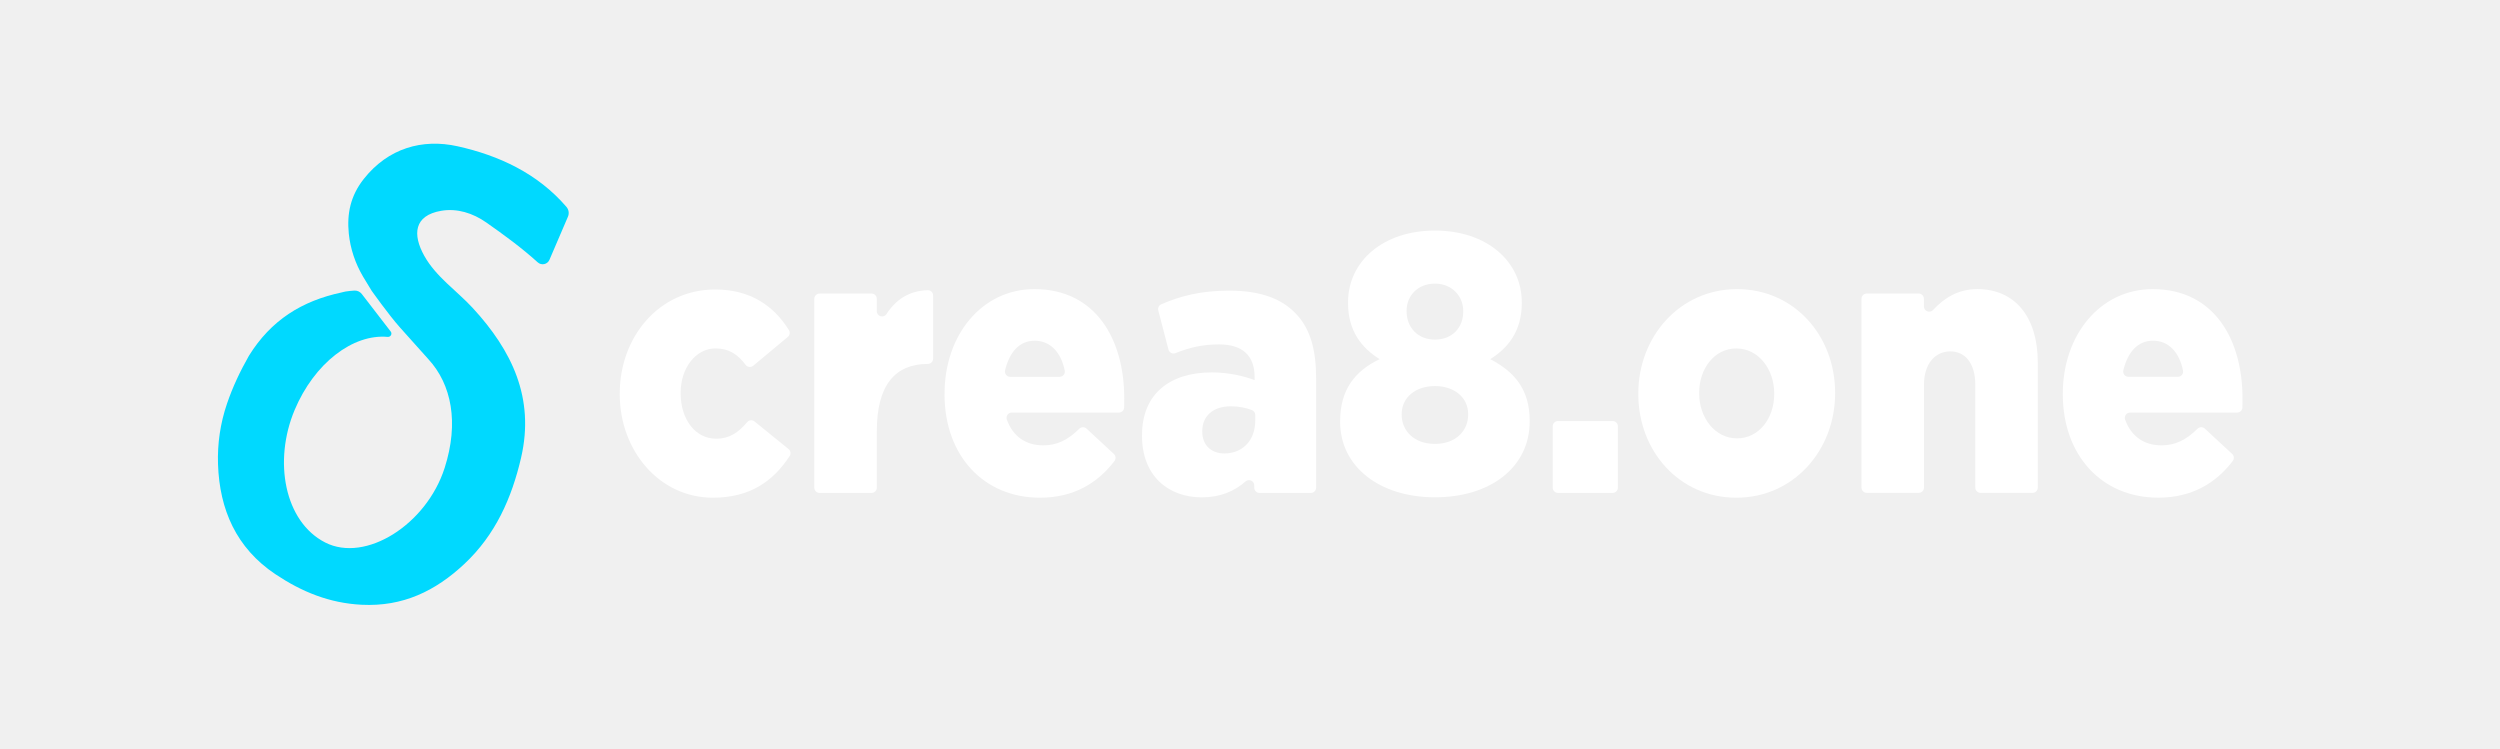
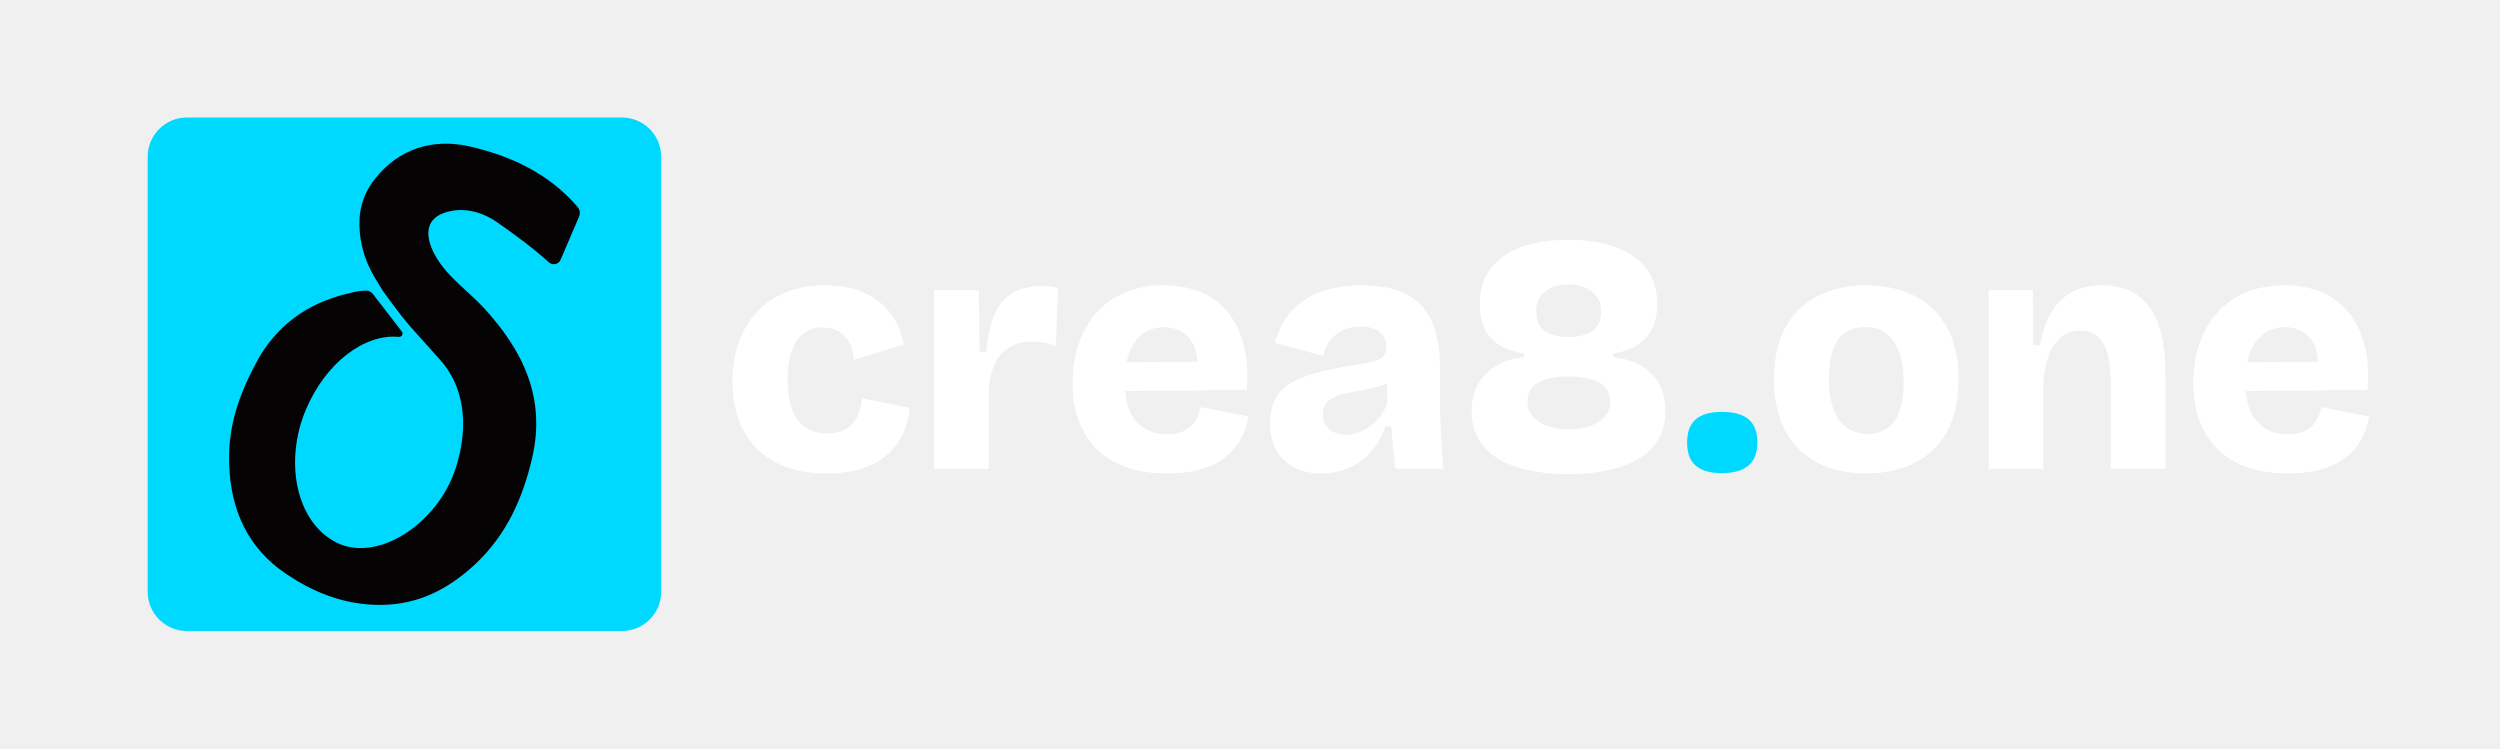
- <svg xmlns="http://www.w3.org/2000/svg" id="Layer_1" data-name="Layer 1" viewBox="0 0 876.88 262.57">
-   <defs>
-     <style>
-       .cls-1 {
-         fill: #00d9ff;
-       }
- 
-       .cls-2 {
-         fill: #fff;
-       }
-     </style>
-   </defs>
-   <path class="cls-1" d="M182.78,160.49c4.84-20.9-3.24-37.57-16.99-52.49-5.64-6.11-12.84-10.87-16.97-18.26-4.19-7.5-3.62-14.16,5.92-15.8,5.58-.96,11.12.8,15.83,4.1,6.2,4.35,12.32,8.8,18.04,13.98,1.32,1.19,3.41.74,4.11-.89l6.49-15.13c.5-1.16.28-2.5-.55-3.46-10.13-11.76-23.69-18.01-38.14-21.23-12.4-2.76-24.4.67-32.92,11.45-4.71,5.96-5.95,12.26-5.26,19.17.54,5.32,2.28,10.47,5,15.09.96,1.62,1.97,3.21,2.98,4.91h0s5.93,8.39,9.9,12.85c0,0,3.54,3.96,10.02,11.19h0c8.14,8.83,10.81,22.26,5.72,38.15-6.39,19.93-27.77,33.36-41.88,26.17-14.31-7.29-18.25-28.54-10.76-46.43,6.92-16.52,20.52-26.81,32.65-25.69,1.04.1,1.71-1.07,1.07-1.89l-10.14-13.16c-.61-.79-1.57-1.25-2.57-1.2s-2.07.17-3.12.33c-.46.07-1,.24-1.37.32-13.99,2.99-24.78,9.73-32.52,22.2-3.16,5.56-5.68,10.93-7.66,16.7-2.42,7.05-3.43,14.25-3.19,21.39.53,15.83,6.38,29.37,20.15,38.56,9.17,6.13,18.89,10.13,30.23,10.7,14.46.73,25.89-4.82,36.04-14.33,10.88-10.2,16.59-23.05,19.89-37.28Z" />
-   <g>
-     <path class="cls-2" d="M217.38,138.25v-.26c0-19.77,13.74-36.45,33.48-36.45,12.19,0,20.51,5.61,25.87,14.28.48.77.29,1.78-.41,2.36l-12.13,10.11c-.82.68-2.04.52-2.68-.34-2.73-3.65-5.88-5.74-10.53-5.74-7.04,0-12.24,6.98-12.24,15.51v.26c0,9.05,5.08,15.9,12.47,15.9,4.62,0,7.78-2.15,10.86-5.81.65-.77,1.8-.89,2.58-.25l11.94,9.69c.73.59.91,1.64.4,2.42-5.73,8.8-13.89,14.64-26.95,14.64-18.82,0-32.67-16.54-32.67-36.32Z" />
-     <path class="cls-2" d="M287.45,102.96h18.24c1.02,0,1.85.83,1.85,1.85v4.34c0,1.83,2.38,2.55,3.39,1.01,3.3-5.05,7.88-8.18,14.47-8.38,1.03-.03,1.89.82,1.89,1.85v22.17c0,1.02-.83,1.85-1.85,1.85h0c-11.43,0-17.89,7.37-17.89,23.52v19.87c0,1.02-.83,1.85-1.85,1.85h-18.24c-1.02,0-1.85-.83-1.85-1.85v-66.22c0-1.02.83-1.85,1.85-1.85Z" />
-     <path class="cls-2" d="M331.31,138.25v-.26c0-20.42,13.04-36.58,31.51-36.58,21.59,0,31.51,17.71,31.51,38.26,0,1.01,0,2.13-.03,3.25-.03,1-.85,1.79-1.85,1.79h-37.55c-1.29,0-2.18,1.29-1.74,2.51,2.18,5.97,6.75,8.99,12.77,8.99,4.72,0,8.58-1.81,12.62-5.82.7-.7,1.83-.72,2.56-.05l9.58,8.89c.71.66.78,1.74.19,2.51-5.95,7.76-14.33,12.83-26.11,12.83-19.62,0-33.48-14.6-33.48-36.32ZM371.64,132.17c1.15,0,2.05-1.04,1.82-2.17-1.29-6.49-5.11-10.49-10.53-10.49s-8.85,4.03-10.39,10.34c-.29,1.18.58,2.33,1.79,2.33h17.3Z" />
-     <path class="cls-2" d="M400.57,152.85v-.26c0-14.48,9.81-21.97,24.47-21.97,5.77,0,11.43,1.29,15.01,2.71v-1.16c0-7.24-4.04-11.37-12.47-11.37-5.81,0-10.45,1.11-15.27,3.06-1.03.42-2.19-.18-2.47-1.25l-3.57-13.73c-.23-.87.21-1.8,1.04-2.15,6.64-2.88,13.84-4.79,23.85-4.79,11.2,0,18.82,2.97,23.78,8.53,4.73,5.17,6.69,12.41,6.69,22.23v38.35c0,1.02-.83,1.85-1.85,1.85h-18c-1.02,0-1.85-.83-1.85-1.85v-.79c0-1.59-1.87-2.43-3.07-1.38-3.91,3.44-8.9,5.57-15.29,5.57-11.89,0-21.01-7.62-21.01-21.58ZM440.28,147.55v-2c0-.76-.46-1.46-1.18-1.73-2.06-.78-4.67-1.31-7.36-1.31-6.35,0-10.04,3.49-10.04,8.66v.26c0,4.78,3.23,7.62,7.73,7.62,6.35,0,10.85-4.52,10.85-11.5Z" />
-     <path class="cls-2" d="M470.06,147.94v-.26c0-10.99,5.2-17.58,13.85-21.71-6.23-3.88-11.08-9.82-11.08-19.64v-.26c0-14.48,12.35-25.2,30.47-25.2s30.47,10.73,30.47,25.2v.26c0,9.82-4.85,15.77-11.08,19.64,8.2,4.27,13.85,10.34,13.85,21.58v.26c0,16.16-13.85,26.62-33.24,26.62s-33.25-10.73-33.25-26.49ZM514.96,145.49v-.26c0-5.82-4.85-9.82-11.66-9.82s-11.66,4.01-11.66,9.82v.26c0,5.43,4.16,10.21,11.66,10.21s11.66-4.78,11.66-10.21ZM513.23,109.3v-.26c0-5.04-3.81-9.56-9.93-9.56s-9.93,4.39-9.93,9.43v.26c0,5.69,3.92,9.95,9.93,9.95s9.93-4.14,9.93-9.82Z" />
-     <path class="cls-2" d="M546.47,147.68h19.16c1.02,0,1.85.83,1.85,1.85v21.51c0,1.02-.83,1.85-1.85,1.85h-19.16c-1.02,0-1.85-.83-1.85-1.85v-21.51c0-1.02.83-1.85,1.85-1.85Z" />
-     <path class="cls-2" d="M574.64,138.25v-.26c0-19.9,14.54-36.58,34.63-36.58s34.4,16.41,34.4,36.32v.26c0,19.9-14.54,36.58-34.63,36.58s-34.4-16.41-34.4-36.32ZM622.31,138.25v-.26c0-8.53-5.54-15.77-13.28-15.77s-13.04,7.11-13.04,15.51v.26c0,8.53,5.54,15.77,13.28,15.77s13.04-7.11,13.04-15.51Z" />
-     <path class="cls-2" d="M654.75,102.96h18.22c1.02,0,1.85.83,1.85,1.85v2.66c0,1.68,2.07,2.5,3.21,1.26,3.77-4.1,8.73-7.33,15.49-7.33,13.27,0,21.24,9.82,21.24,25.72v43.9c0,1.02-.83,1.85-1.85,1.85h-18.22c-1.02,0-1.85-.83-1.85-1.85v-36.01c0-7.63-3.58-11.76-8.77-11.76s-9.23,4.14-9.23,11.76v36.01c0,1.02-.83,1.85-1.85,1.85h-18.22c-1.02,0-1.85-.83-1.85-1.85v-66.21c0-1.02.83-1.85,1.85-1.85Z" />
-     <path class="cls-2" d="M723.54,138.25v-.26c0-20.42,13.04-36.58,31.51-36.58,21.59,0,31.51,17.71,31.51,38.26,0,1.01,0,2.13-.03,3.26-.03,1-.85,1.78-1.85,1.78h-37.56c-1.29,0-2.17,1.29-1.73,2.5,2.18,5.97,6.75,9,12.77,9,4.72,0,8.58-1.81,12.62-5.83.7-.7,1.83-.72,2.56-.05l9.59,8.89c.71.66.78,1.74.19,2.5-5.95,7.76-14.33,12.84-26.11,12.84-19.62,0-33.48-14.6-33.48-36.32ZM763.88,132.17c1.15,0,2.04-1.04,1.82-2.17-1.28-6.49-5.1-10.5-10.53-10.5s-8.85,4.04-10.4,10.35c-.29,1.18.58,2.32,1.79,2.32h17.32Z" />
-   </g>
+ <svg xmlns="http://www.w3.org/2000/svg" viewBox="0 21.24 876.88 262.57" width="876.88" height="262.57">
+   <rect fill="#00d9ff" x="51.8" y="62.46" width="180.11" height="180.11" rx="13.77" ry="13.77" />
+   <path fill="#050304" d="M186.68,181.72c4.84-20.9-3.24-37.57-16.99-52.49-5.64-6.11-12.84-10.87-16.97-18.26-4.19-7.5-3.62-14.16,5.92-15.8,5.58-.96,11.12.8,15.83,4.1,6.2,4.35,12.32,8.8,18.04,13.98,1.32,1.19,3.41.74,4.11-.89l6.49-15.13c.5-1.16.28-2.5-.55-3.46-10.13-11.76-23.69-18.01-38.14-21.23-12.4-2.76-24.4.67-32.92,11.45-4.71,5.96-5.95,12.26-5.26,19.17.54,5.32,2.28,10.47,5,15.09.96,1.62,1.97,3.21,2.98,4.91h0s5.93,8.39,9.9,12.85c0,0,3.54,3.96,10.02,11.19h0c8.14,8.83,10.81,22.26,5.72,38.15-6.39,19.93-27.77,33.36-41.88,26.17-14.31-7.29-18.25-28.54-10.76-46.43,6.92-16.52,20.52-26.81,32.65-25.69,1.04.1,1.71-1.07,1.07-1.89l-10.14-13.16c-.61-.79-1.57-1.25-2.57-1.2s-2.07.17-3.12.33c-.46.07-1,.24-1.37.32-13.99,2.99-24.78,9.73-32.52,22.2-3.16,5.56-5.68,10.93-7.66,16.7-2.42,7.05-3.43,14.25-3.19,21.39.53,15.83,6.38,29.37,20.15,38.56,9.17,6.13,18.89,10.13,30.23,10.7,14.46.73,25.89-4.82,36.04-14.33,10.88-10.2,16.59-23.05,19.89-37.28Z" />
+   <path fill="#fff" d="M289.93 187.31Q281.81 187.31 275.65 185.01Q269.5 182.72 265.35 178.46Q261.19 174.2 259.05 168.29Q256.92 162.37 256.92 155.13Q256.92 147.67 259.05 141.52Q261.19 135.38 265.34 130.82Q269.48 126.27 275.53 123.8Q281.57 121.32 289.39 121.32Q297.53 121.32 303.28 123.99Q309.04 126.66 312.49 131.32Q315.94 135.99 317.01 142.06L299.48 147.43Q299.21 143.46 297.67 140.93Q296.14 138.39 293.73 137.23Q291.32 136.07 288.42 136.07Q285.47 136.07 283.23 137.24Q280.98 138.41 279.44 140.76Q277.91 143.11 277.09 146.48Q276.26 149.86 276.26 154.28Q276.26 160.52 277.83 164.74Q279.4 168.97 282.5 171.12Q285.59 173.27 290.17 173.27Q294.76 173.27 297.32 171.34Q299.88 169.41 301 166.55Q302.12 163.69 302.26 160.89L319.03 164.27Q318.72 168.78 316.92 172.94Q315.13 177.1 311.59 180.36Q308.06 183.62 302.72 185.46Q297.39 187.31 289.93 187.31Z M327.6 185.65V155.96V122.98H343.3L343.61 144.65H345.88Q346.69 136.21 348.97 131.16Q351.25 126.12 355.42 123.84Q359.58 121.56 365.73 121.56Q366.85 121.56 368.15 121.69Q369.45 121.83 371.09 122.22L370.34 142.67Q368.34 141.73 366.11 141.37Q363.87 141.01 362.12 141.01Q357.61 141.01 354.34 142.84Q351.07 144.67 349.19 148.36Q347.32 152.06 346.81 157.69V185.65Z M409.38 187.31Q401.39 187.31 395.25 185.17Q389.1 183.02 384.86 178.93Q380.62 174.83 378.41 168.93Q376.2 163.03 376.2 155.52Q376.2 148.14 378.33 141.87Q380.45 135.6 384.53 130.99Q388.61 126.39 394.57 123.85Q400.53 121.32 408.09 121.32Q415.65 121.32 421.41 123.8Q427.17 126.29 430.91 131.07Q434.66 135.85 436.33 142.63Q438 149.42 437.31 158.03L388.69 158.44V148.4L425.95 148.01L419.69 152.84Q420.5 146.97 419.05 143.24Q417.6 139.5 414.72 137.74Q411.84 135.99 408.3 135.99Q404.11 135.99 400.99 138.24Q397.87 140.5 396.19 144.74Q394.51 148.99 394.51 155.08Q394.51 164.79 398.63 169.19Q402.75 173.58 409.3 173.58Q412.45 173.58 414.55 172.71Q416.65 171.85 417.99 170.48Q419.33 169.12 420.06 167.41Q420.79 165.71 421.18 164.03L437.93 167.32Q437.17 171.64 435.18 175.29Q433.19 178.94 429.74 181.63Q426.3 184.33 421.29 185.82Q416.28 187.31 409.38 187.31Z M463.42 187.31Q458.26 187.31 454.19 185.29Q450.13 183.28 447.8 179.33Q445.48 175.39 445.48 169.61Q445.48 164.2 447.58 160.68Q449.68 157.16 453.64 155.07Q457.59 152.98 463.06 151.65Q468.54 150.31 475.27 149.28Q479.1 148.6 481.53 148.04Q483.95 147.48 485.13 146.33Q486.31 145.18 486.31 143.01Q486.31 139.97 484.11 137.89Q481.92 135.8 477.25 135.8Q474.03 135.8 471.32 136.95Q468.61 138.11 466.74 140.39Q464.88 142.67 464.08 146.06L447.19 141.51Q448.58 136.17 451.33 132.37Q454.08 128.56 458.05 126.08Q462.03 123.59 467.04 122.46Q472.05 121.32 477.76 121.32Q487.24 121.32 493.24 124.41Q499.25 127.51 502.15 133.89Q505.06 140.28 505.06 150.16V160Q505.06 164.22 505.21 168.5Q505.37 172.78 505.62 177.05Q505.88 181.33 506.28 185.65H489.46Q489.06 182.7 488.65 178.82Q488.24 174.93 488.04 170.78H485.9Q484.41 175.41 481.28 179.2Q478.15 182.99 473.63 185.15Q469.12 187.31 463.42 187.31ZM471.98 173.71Q474.1 173.71 476.31 172.94Q478.53 172.17 480.55 170.75Q482.58 169.32 484.19 167.19Q485.8 165.07 486.61 162.37L486.41 153.82L489 154.28Q486.94 155.72 484.28 156.57Q481.63 157.42 478.85 157.9Q476.07 158.39 473.38 158.92Q470.69 159.45 468.57 160.29Q466.45 161.13 465.22 162.56Q464 164 464 166.51Q464 169.8 466.24 171.75Q468.49 173.71 471.98 173.71Z M550.15 187.52Q539.87 187.52 532.23 185.14Q524.6 182.77 520.38 177.84Q516.17 172.92 516.17 165.52Q516.17 159.98 518.42 155.99Q520.66 152.01 524.78 149.56Q528.9 147.11 534.52 146.52V145.48L550.15 142.41L565.88 145.48V146.52Q571.46 147.11 575.58 149.49Q579.7 151.87 581.92 155.91Q584.13 159.95 584.13 165.52Q584.13 172.92 579.91 177.84Q575.7 182.77 568.07 185.14Q560.44 187.52 550.15 187.52ZM550.28 171.85Q552.76 171.85 555.29 171.32Q557.81 170.8 559.94 169.68Q562.07 168.56 563.42 166.72Q564.76 164.88 564.76 162.13Q564.76 158.91 562.87 156.95Q560.98 154.99 557.69 154.15Q554.39 153.32 550.15 153.32Q545.91 153.32 542.66 154.15Q539.42 154.99 537.59 156.9Q535.77 158.81 535.77 162.03Q535.77 164.66 537.07 166.55Q538.36 168.44 540.49 169.62Q542.62 170.8 545.21 171.32Q547.79 171.85 550.28 171.85ZM550.15 139.45Q553.35 139.45 555.95 138.61Q558.54 137.78 560.07 135.83Q561.59 133.87 561.59 130.56Q561.59 127.85 560.53 126.02Q559.47 124.19 557.76 123.07Q556.05 121.96 554.04 121.49Q552.03 121.01 550.15 121.01Q547.45 121.01 544.86 121.9Q542.26 122.78 540.55 124.84Q538.84 126.9 538.84 130.44Q538.84 133.77 540.31 135.77Q541.79 137.78 544.38 138.61Q546.98 139.45 550.15 139.45ZM550.15 150.82 534.52 146.75V145.28Q529.16 144.35 525.68 142.12Q522.21 139.89 520.61 136.27Q519.02 132.65 519.02 127.93Q519.02 120.23 522.99 115.22Q526.95 110.2 533.94 107.77Q540.92 105.35 550.15 105.35Q559.63 105.35 566.61 107.88Q573.6 110.42 577.45 115.39Q581.3 120.37 581.3 127.93Q581.3 134.78 577.75 139.28Q574.21 143.77 565.88 145.28V146.65Z M654.52 187.31Q644.99 187.31 637.74 183.64Q630.48 179.97 626.36 172.62Q622.24 165.27 622.24 154.23Q622.24 143.13 626.38 135.83Q630.53 128.53 637.85 124.92Q645.16 121.32 654.57 121.32Q664.14 121.32 671.44 124.99Q678.73 128.66 682.85 135.96Q686.96 143.26 686.96 154.32Q686.96 165.63 682.71 172.98Q678.46 180.33 671.1 183.82Q663.73 187.31 654.52 187.31ZM655.1 173.39Q659.29 173.39 662.08 171.42Q664.88 169.44 666.29 165.4Q667.7 161.37 667.7 155.49Q667.7 149.21 666.17 144.9Q664.64 140.58 661.67 138.28Q658.69 135.97 654.08 135.97Q650.01 135.97 647.16 137.95Q644.31 139.92 642.91 143.96Q641.5 147.99 641.5 153.99Q641.5 163.62 645.05 168.51Q648.6 173.39 655.1 173.39Z M697.56 185.65V148.23V122.98H713L713.21 142.29H715.48Q716.9 135.27 719.68 130.6Q722.46 125.93 726.86 123.63Q731.25 121.32 737.3 121.32Q748.22 121.32 753.89 128.9Q759.56 136.48 759.56 152.94V185.65H740.33V155.13Q740.33 145.77 737.66 141.5Q734.99 137.22 729.7 137.22Q725.33 137.22 722.45 139.92Q719.56 142.62 718.12 147.28Q716.68 151.94 716.68 157.96V185.65Z M802.48 187.31Q794.49 187.31 788.35 185.17Q782.2 183.02 777.96 178.93Q773.72 174.83 771.51 168.93Q769.3 163.03 769.3 155.52Q769.3 148.14 771.42 141.87Q773.55 135.6 777.63 130.99Q781.71 126.39 787.67 123.85Q793.63 121.32 801.19 121.32Q808.75 121.32 814.51 123.8Q820.26 126.29 824.01 131.07Q827.76 135.85 829.43 142.63Q831.1 149.42 830.4 158.03L781.79 158.44V148.4L819.04 148.01L812.79 152.84Q813.6 146.97 812.15 143.24Q810.7 139.5 807.82 137.74Q804.94 135.99 801.39 135.99Q797.2 135.99 794.08 138.24Q790.96 140.5 789.29 144.74Q787.61 148.99 787.61 155.08Q787.61 164.79 791.73 169.19Q795.85 173.58 802.39 173.58Q805.55 173.58 807.65 172.71Q809.75 171.85 811.09 170.48Q812.43 169.12 813.16 167.41Q813.89 165.71 814.28 164.03L831.03 167.32Q830.27 171.64 828.28 175.29Q826.28 178.94 822.84 181.63Q819.4 184.33 814.39 185.82Q809.38 187.31 802.48 187.31Z" />
+   <path fill="#00d9ff" d="M603.96 187.19Q597.81 187.19 594.78 184.58Q591.76 181.97 591.76 176.51Q591.76 170.93 594.78 168.32Q597.81 165.71 603.96 165.71Q610.24 165.71 613.32 168.32Q616.41 170.93 616.41 176.51Q616.41 187.19 603.96 187.19Z" />
</svg>
